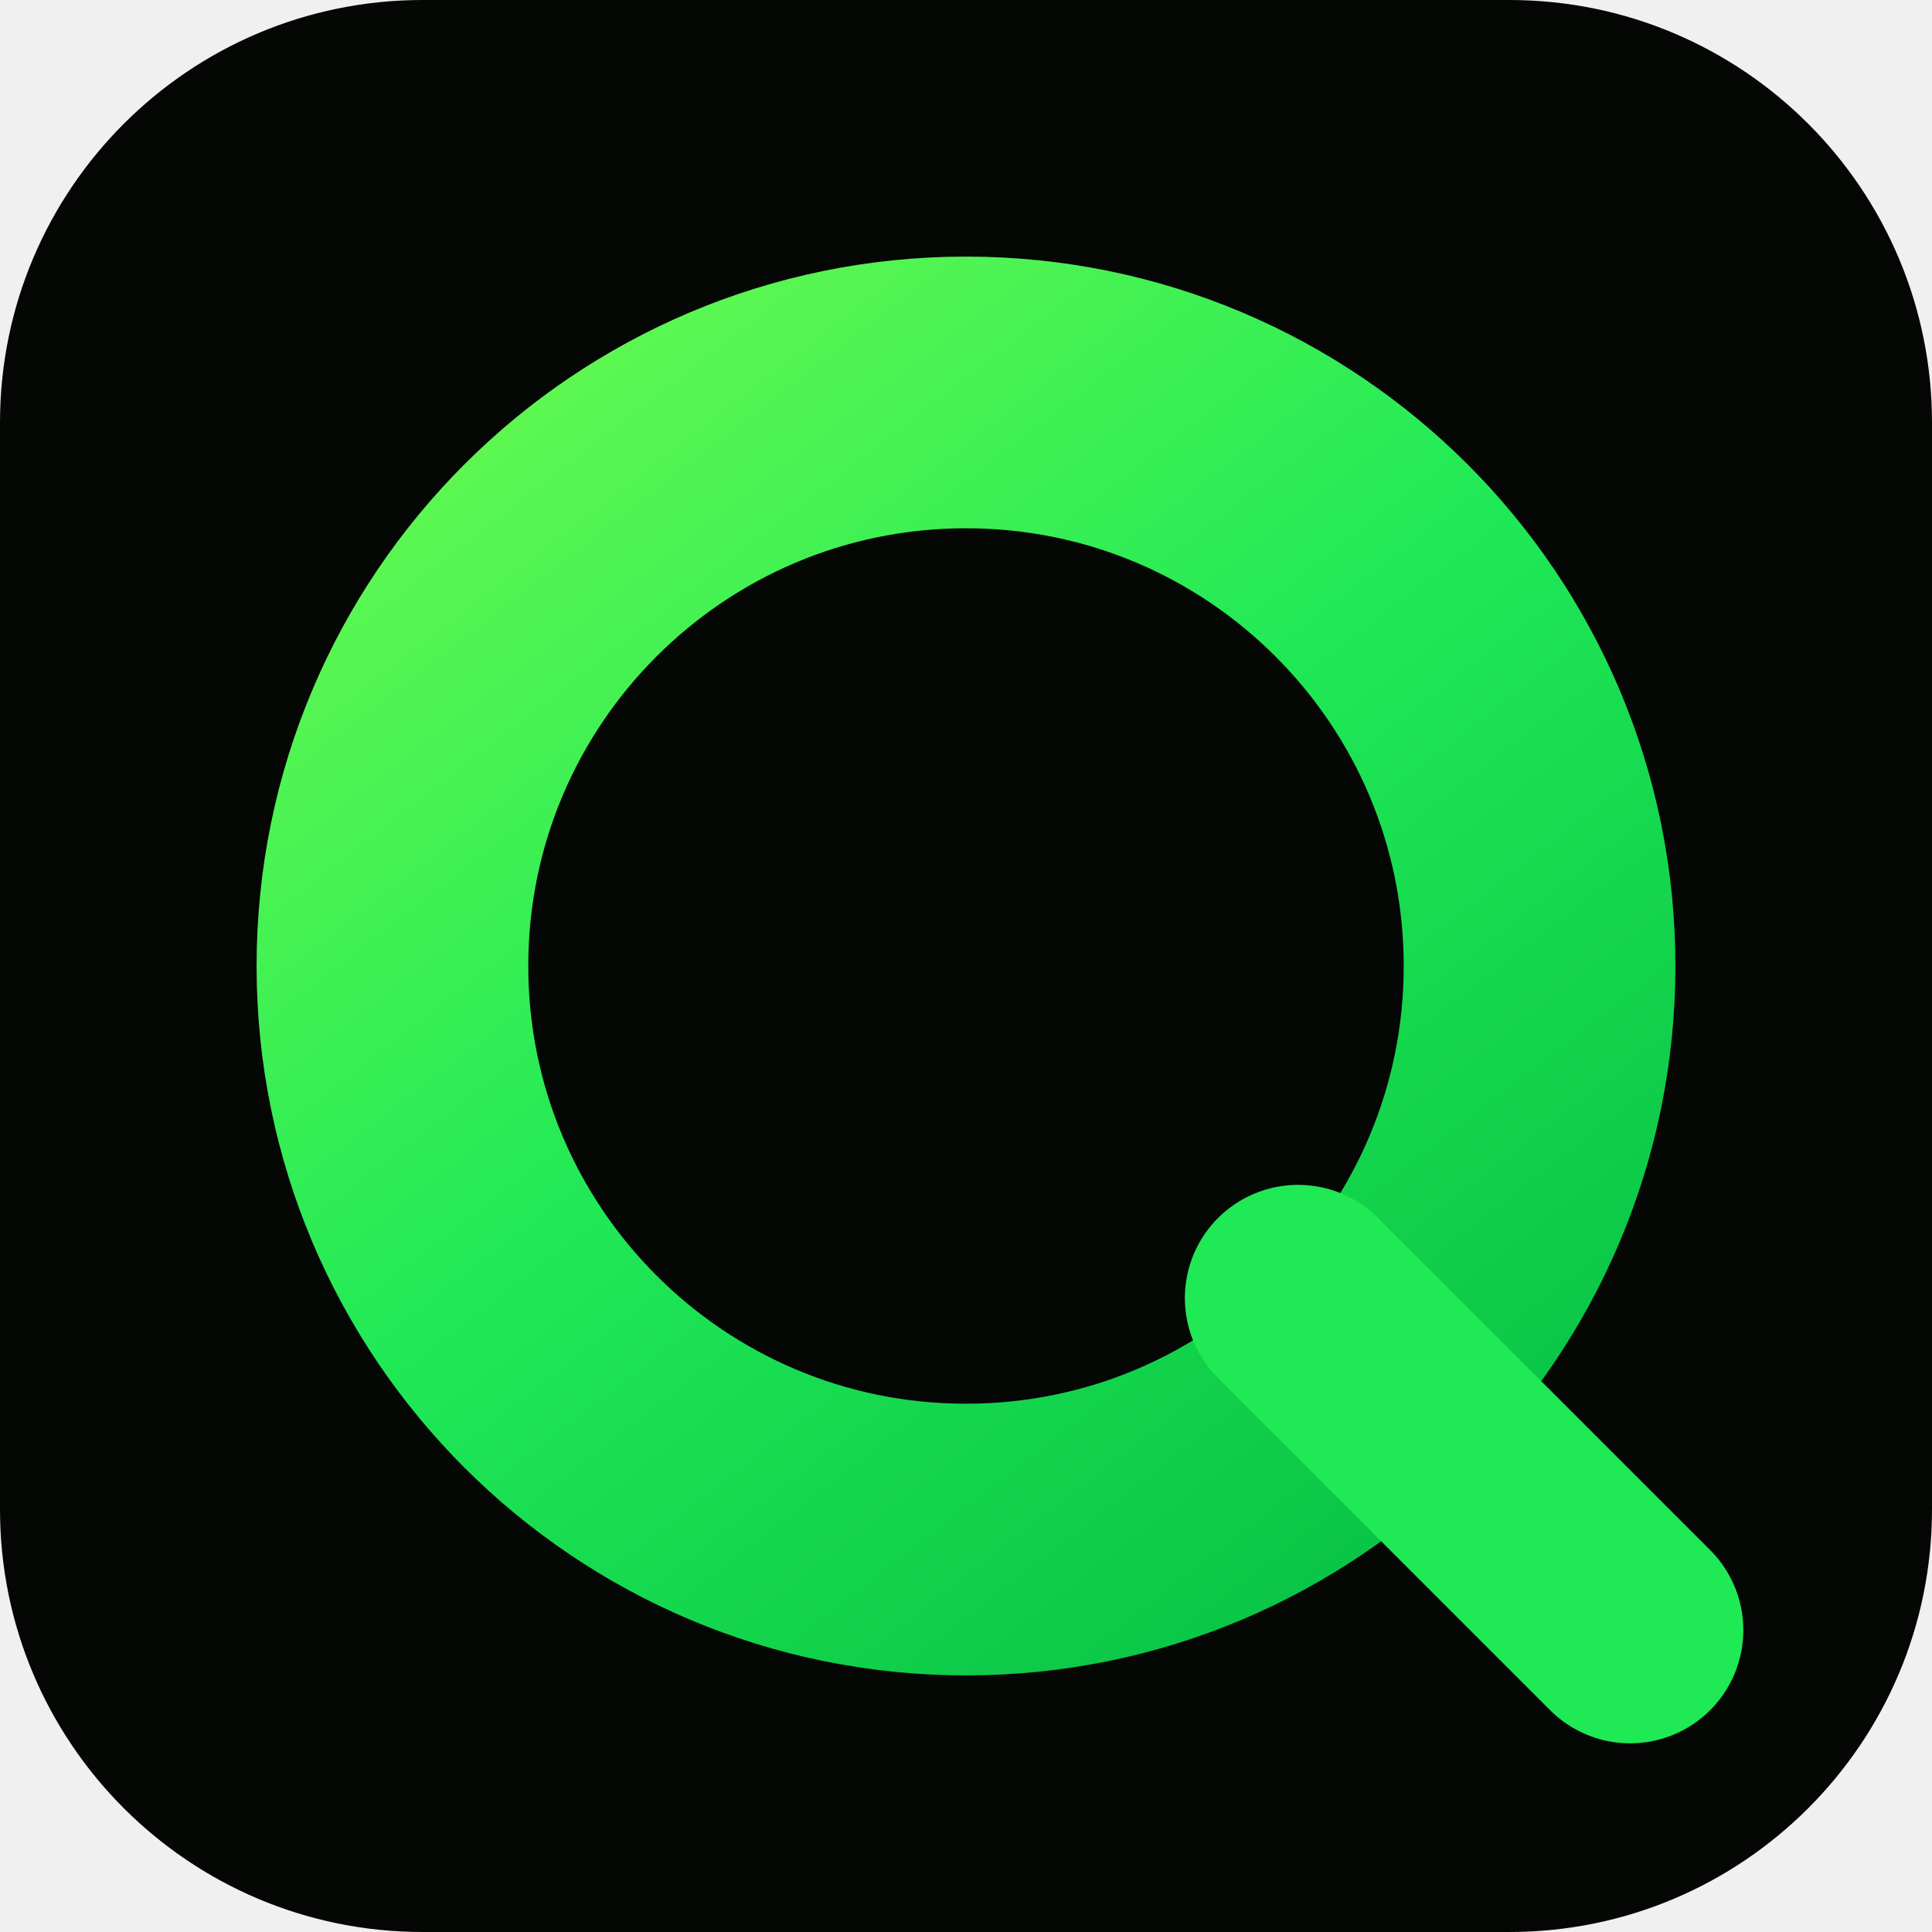
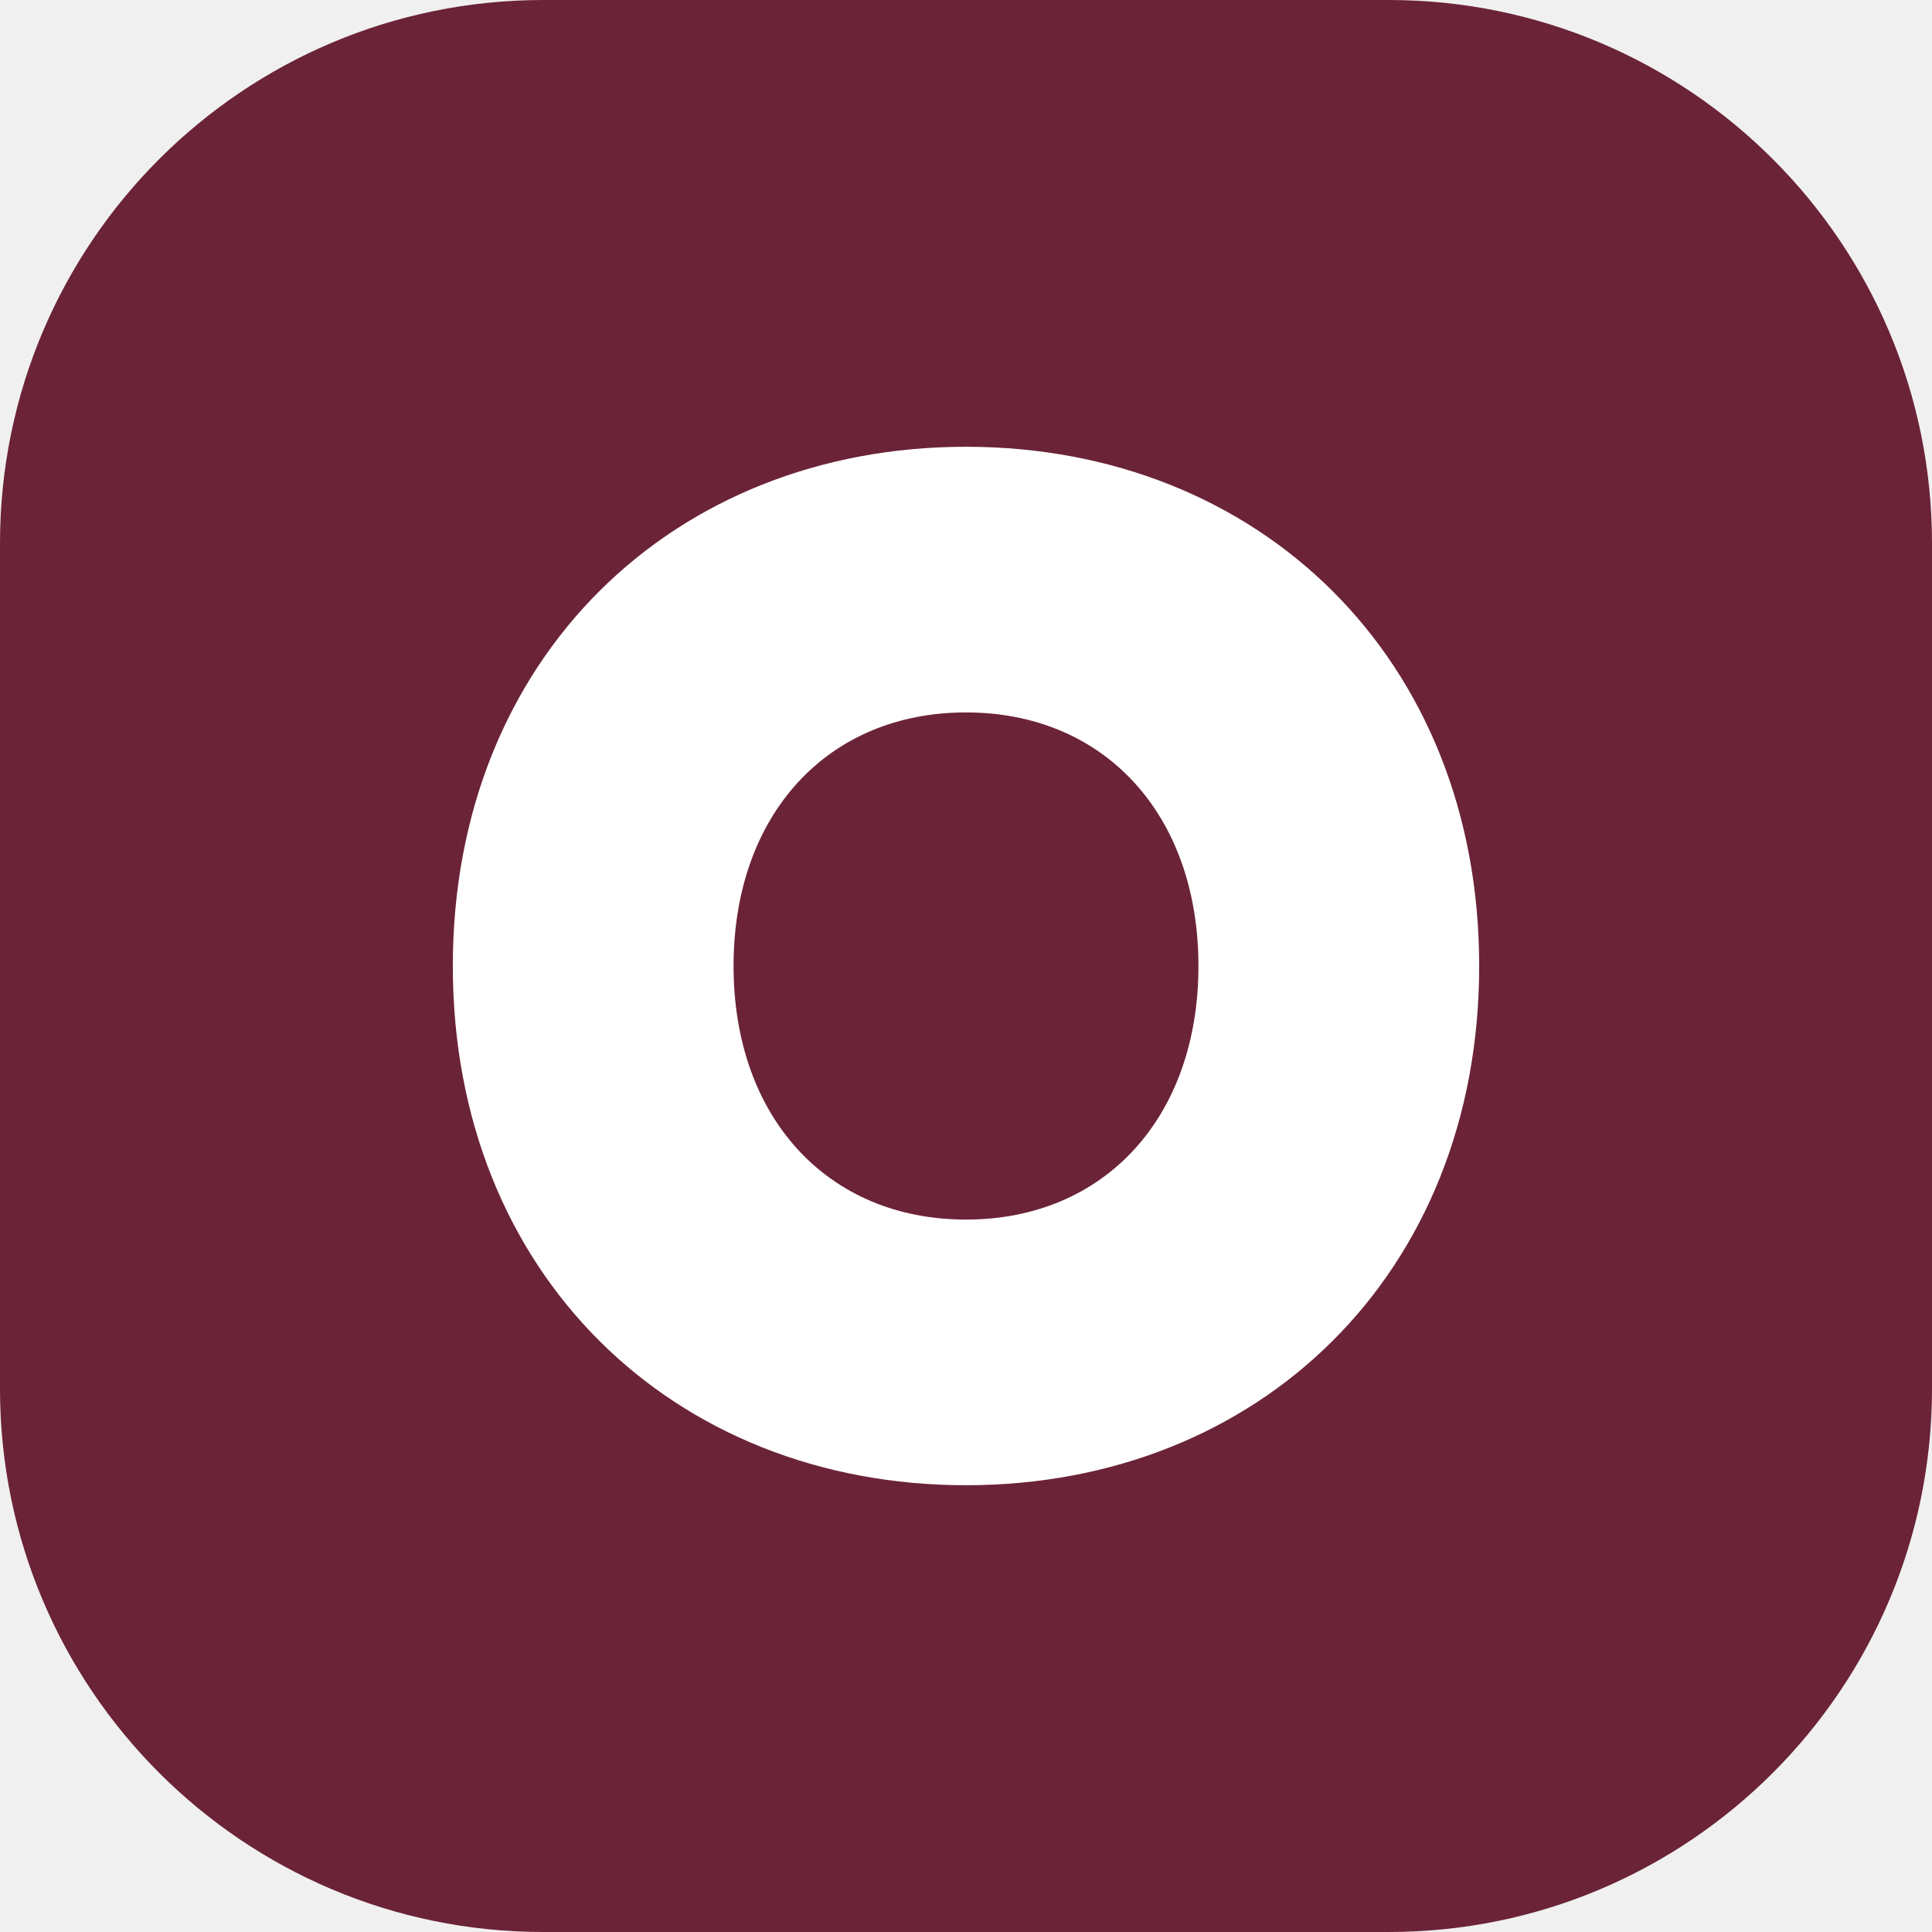
- <svg xmlns="http://www.w3.org/2000/svg" viewBox="0 0 128 128" role="img" aria-label="Oyeola Studio mark">
-   <defs>
-     <linearGradient id="g" x1="20" y1="10" x2="105" y2="120" gradientUnits="userSpaceOnUse">
-       <stop offset="0" stop-color="#7CFF4F" />
-       <stop offset="0.48" stop-color="#20E956" />
-       <stop offset="1" stop-color="#00B53F" />
-     </linearGradient>
-   </defs>
-   <rect width="128" height="128" rx="28" fill="#050705" />
-   <circle cx="64" cy="64" r="38" fill="none" stroke="url(#g)" stroke-width="18" stroke-linecap="round" />
-   <path d="M86 86 L108 108" stroke="#20E956" stroke-width="15" stroke-linecap="round" />
-   <circle cx="64" cy="64" r="23" fill="#050705" />
+ <svg xmlns="http://www.w3.org/2000/svg" width="64" height="64" viewBox="0 0 64 64">
+   <rect width="64" height="64" rx="18" fill="#6b2337" />
+   <path d="M15 32c0-10.2 7.3-17.2 17-17.2S49 21.8 49 32 41.7 49.2 32 49.2 15 42.2 15 32Zm9.3 0c0 5 3.1 8.4 7.7 8.4s7.7-3.4 7.7-8.4S36.6 23.6 32 23.6 24.3 27 24.3 32Z" fill="#fff" />
</svg>
